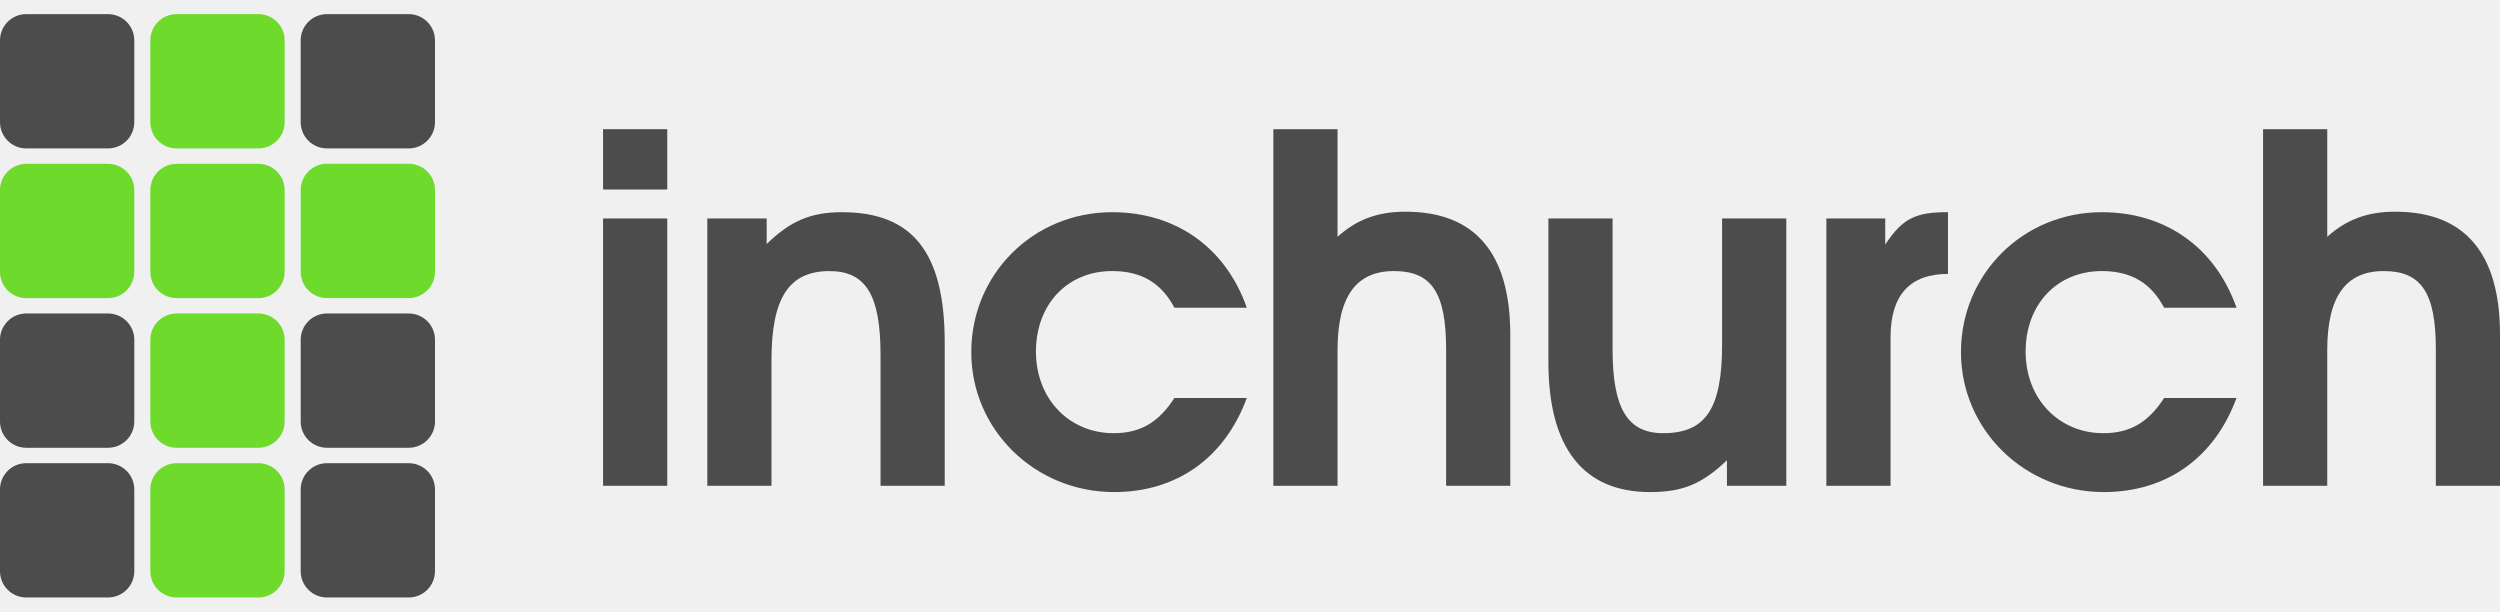
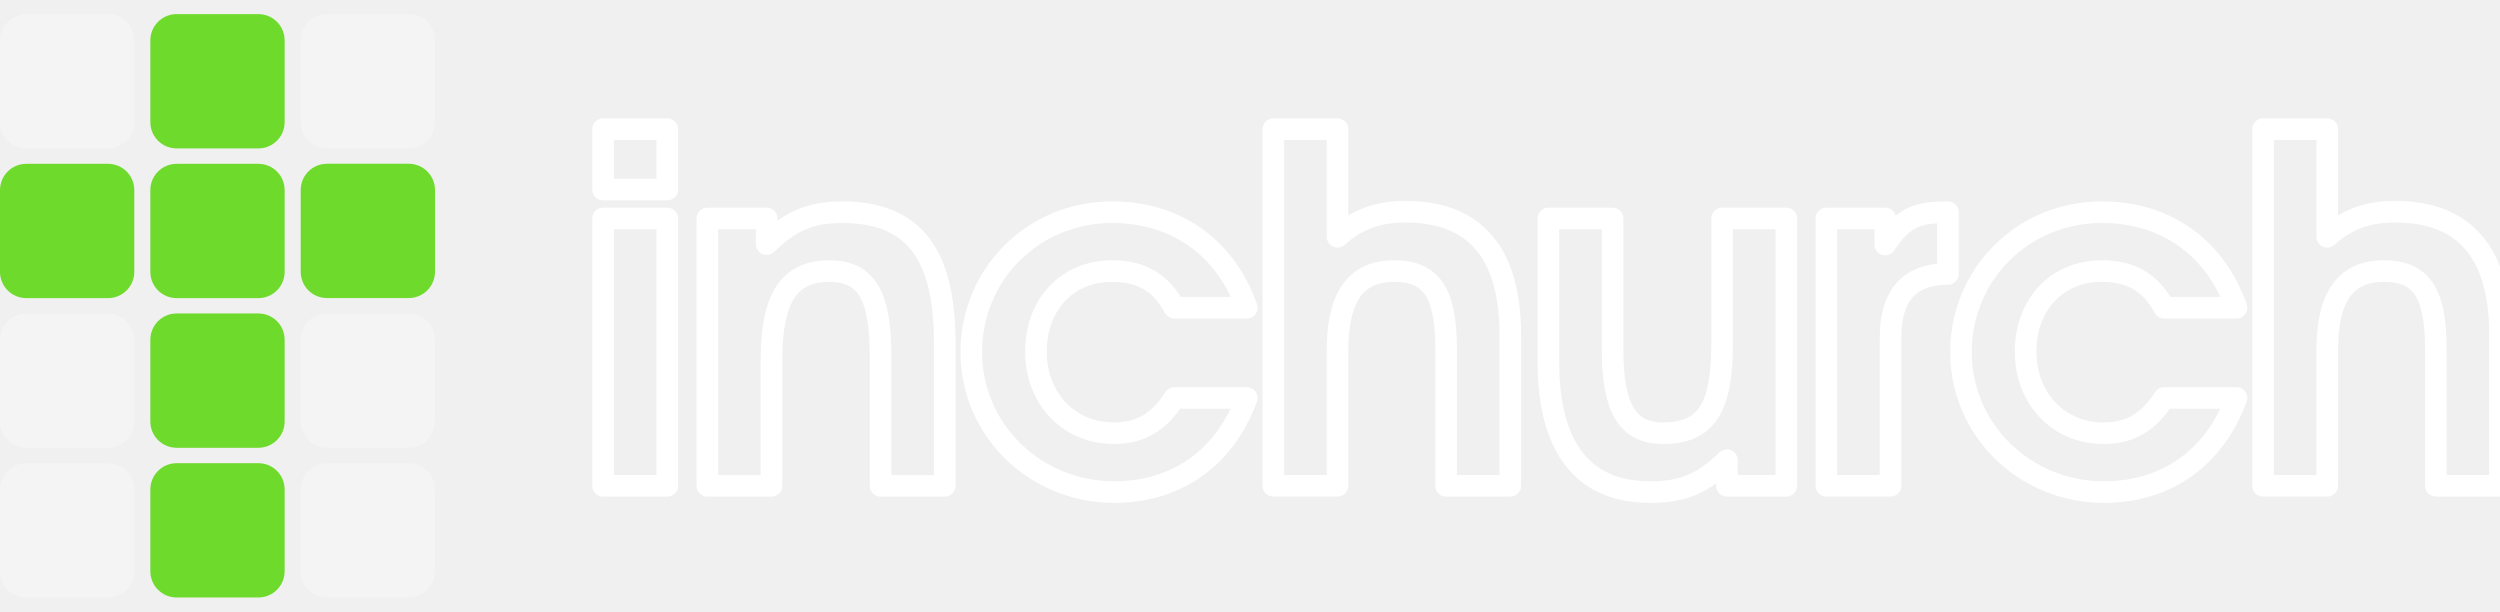
<svg xmlns="http://www.w3.org/2000/svg" width="139" height="34" viewBox="0 0 139 34" fill="none">
  <g clip-path="url(#clip0_2997_29735)">
    <path d="M22.725 16.572H18.179C17.373 16.572 16.719 15.918 16.719 15.111V10.566C16.719 9.759 17.373 9.105 18.179 9.105H22.725C23.532 9.105 24.186 9.759 24.186 10.566V15.111C24.186 15.918 23.532 16.572 22.725 16.572Z" fill="#6EDA2C" />
-     <path d="M6.006 8.252H1.461C0.654 8.252 0 7.597 0 6.791V2.245C0 1.439 0.654 0.785 1.461 0.785H6.006C6.813 0.785 7.467 1.439 7.467 2.245V6.791C7.467 7.597 6.813 8.252 6.006 8.252Z" fill="#4C4C4C" />
+     <path d="M6.006 8.252H1.461C0.654 8.252 0 7.597 0 6.791V2.245C0 1.439 0.654 0.785 1.461 0.785H6.006C6.813 0.785 7.467 1.439 7.467 2.245V6.791C7.467 7.597 6.813 8.252 6.006 8.252Z" fill="#ffffff" fill-opacity="0.25" />
    <path d="M14.366 8.252H9.82C9.013 8.252 8.359 7.597 8.359 6.791V2.245C8.359 1.439 9.013 0.785 9.82 0.785H14.366C15.172 0.785 15.826 1.439 15.826 2.245V6.791C15.826 7.597 15.172 8.252 14.366 8.252Z" fill="#6EDA2C" />
-     <path d="M22.725 8.252H18.179C17.373 8.252 16.718 7.597 16.718 6.791V2.245C16.718 1.439 17.373 0.785 18.179 0.785H22.725C23.531 0.785 24.185 1.439 24.185 2.245V6.791C24.185 7.597 23.531 8.252 22.725 8.252Z" fill="#4C4C4C" />
+     <path d="M22.725 8.252H18.179C17.373 8.252 16.718 7.597 16.718 6.791V2.245C16.718 1.439 17.373 0.785 18.179 0.785H22.725C23.531 0.785 24.185 1.439 24.185 2.245V6.791C24.185 7.597 23.531 8.252 22.725 8.252Z" fill="#ffffff" fill-opacity="0.25" />
    <path d="M6.006 16.576H1.461C0.654 16.576 0 15.922 0 15.115V10.569C0 9.763 0.654 9.109 1.461 9.109H6.006C6.813 9.109 7.467 9.763 7.467 10.569V15.115C7.467 15.922 6.813 16.576 6.006 16.576Z" fill="#6EDA2C" />
    <path d="M14.366 16.576H9.82C9.014 16.576 8.359 15.922 8.359 15.115V10.569C8.359 9.763 9.014 9.109 9.82 9.109H14.366C15.172 9.109 15.826 9.763 15.826 10.569V15.115C15.826 15.922 15.172 16.576 14.366 16.576Z" fill="#6EDA2C" />
-     <path d="M6.006 24.896H1.461C0.654 24.896 0 24.242 0 23.436V18.89C0 18.083 0.654 17.429 1.461 17.429H6.006C6.813 17.429 7.467 18.083 7.467 18.89V23.436C7.467 24.242 6.813 24.896 6.006 24.896Z" fill="#4C4C4C" />
+     <path d="M6.006 24.896H1.461C0.654 24.896 0 24.242 0 23.436V18.89C0 18.083 0.654 17.429 1.461 17.429H6.006C6.813 17.429 7.467 18.083 7.467 18.89V23.436C7.467 24.242 6.813 24.896 6.006 24.896Z" fill="#ffffff" fill-opacity="0.25" />
    <path d="M14.366 24.896H9.82C9.014 24.896 8.359 24.242 8.359 23.436V18.89C8.359 18.083 9.014 17.429 9.82 17.429H14.366C15.172 17.429 15.826 18.083 15.826 18.89V23.436C15.826 24.242 15.172 24.896 14.366 24.896Z" fill="#6EDA2C" />
-     <path d="M22.725 24.896H18.179C17.373 24.896 16.719 24.242 16.719 23.436V18.89C16.719 18.083 17.373 17.429 18.179 17.429H22.725C23.532 17.429 24.186 18.083 24.186 18.89V23.436C24.186 24.242 23.532 24.896 22.725 24.896Z" fill="#4C4C4C" />
-     <path d="M6.006 33.22H1.461C0.654 33.22 0 32.566 0 31.76V27.214C0 26.407 0.654 25.753 1.461 25.753H6.006C6.813 25.753 7.467 26.407 7.467 27.214V31.76C7.467 32.566 6.813 33.22 6.006 33.22Z" fill="#4C4C4C" />
+     <path d="M22.725 24.896H18.179C17.373 24.896 16.719 24.242 16.719 23.436V18.89C16.719 18.083 17.373 17.429 18.179 17.429H22.725C23.532 17.429 24.186 18.083 24.186 18.89V23.436C24.186 24.242 23.532 24.896 22.725 24.896Z" fill="#ffffff" fill-opacity="0.25" />
+     <path d="M6.006 33.22H1.461C0.654 33.22 0 32.566 0 31.76V27.214C0 26.407 0.654 25.753 1.461 25.753H6.006C6.813 25.753 7.467 26.407 7.467 27.214V31.76C7.467 32.566 6.813 33.22 6.006 33.22Z" fill="#ffffff" fill-opacity="0.25" />
    <path d="M14.366 33.22H9.82C9.013 33.22 8.359 32.566 8.359 31.76V27.214C8.359 26.407 9.013 25.753 9.82 25.753H14.366C15.172 25.753 15.826 26.407 15.826 27.214V31.76C15.826 32.566 15.172 33.22 14.366 33.22Z" fill="#6EDA2C" />
-     <path d="M22.725 33.22H18.179C17.373 33.22 16.718 32.566 16.718 31.76V27.214C16.718 26.407 17.373 25.753 18.179 25.753H22.725C23.531 25.753 24.185 26.407 24.185 27.214V31.76C24.185 32.566 23.531 33.22 22.725 33.22Z" fill="#4C4C4C" />
-     <path d="M33.53 7.183H37.099V10.537H33.53V7.183ZM33.53 12.147H37.099V27.01H33.53V12.147Z" fill="#4C4C4C" />
-     <path d="M39.327 12.147H42.627V13.569C43.941 12.281 45.095 11.798 46.812 11.798C50.755 11.798 52.526 14.052 52.526 19.043V27.012H48.958V19.741C48.958 16.414 48.153 15.073 46.114 15.073C43.861 15.073 42.895 16.576 42.895 20.009V27.012H39.327V12.147Z" fill="#4C4C4C" />
-     <path d="M69.322 22.127C68.088 25.481 65.406 27.359 61.945 27.359C57.544 27.359 54.003 23.898 54.003 19.579C54.003 15.259 57.437 11.798 61.837 11.798C65.379 11.798 68.142 13.757 69.323 17.11H65.299C64.575 15.742 63.475 15.071 61.838 15.071C59.343 15.071 57.599 16.922 57.599 19.552C57.599 22.181 59.45 24.085 61.919 24.085C63.394 24.085 64.414 23.495 65.299 22.127H69.323H69.322Z" fill="#4C4C4C" />
-     <path d="M70.798 7.183H74.367V13.166C75.439 12.201 76.593 11.771 78.15 11.771C82.014 11.771 83.972 14.078 83.972 18.613V27.01H80.404V19.417C80.404 16.278 79.599 15.071 77.506 15.071C75.413 15.071 74.367 16.466 74.367 19.47V27.009H70.798V7.183Z" fill="#4C4C4C" />
-     <path d="M96.018 25.589C94.65 26.903 93.55 27.36 91.752 27.36C88.022 27.36 86.091 24.892 86.091 20.116V12.147H89.659V19.418C89.659 22.717 90.49 24.085 92.476 24.085C94.837 24.085 95.749 22.717 95.749 19.149V12.146H99.318V27.01H96.018V25.587V25.589Z" fill="#4C4C4C" />
-     <path d="M101.545 12.146H104.819V13.595C105.785 12.146 106.483 11.796 108.307 11.796V15.23C106.187 15.23 105.115 16.411 105.115 18.745V27.009H101.546V12.146H101.545Z" fill="#4C4C4C" />
-     <path d="M124.35 22.127C123.116 25.481 120.434 27.359 116.972 27.359C112.571 27.359 109.03 23.898 109.03 19.579C109.03 15.259 112.464 11.798 116.865 11.798C120.407 11.798 123.169 13.757 124.35 17.11H120.326C119.601 15.742 118.501 15.071 116.865 15.071C114.369 15.071 112.625 16.922 112.625 19.552C112.625 22.181 114.476 24.085 116.945 24.085C118.42 24.085 119.44 23.495 120.326 22.127H124.35Z" fill="#4C4C4C" />
-     <path d="M125.827 7.183H129.395V13.166C130.468 12.201 131.622 11.771 133.179 11.771C137.043 11.771 139.001 14.078 139.001 18.613V27.01H135.433V19.417C135.433 16.278 134.627 15.071 132.535 15.071C130.442 15.071 129.395 16.466 129.395 19.47V27.009H125.827V7.183Z" fill="#4C4C4C" />
+     <path d="M22.725 33.22H18.179C17.373 33.22 16.718 32.566 16.718 31.76V27.214C16.718 26.407 17.373 25.753 18.179 25.753H22.725C23.531 25.753 24.185 26.407 24.185 27.214V31.76C24.185 32.566 23.531 33.22 22.725 33.22Z" fill="#ffffff" fill-opacity="0.25" />
+     <path d="M33.53 7.183H37.099V10.537H33.53V7.183ZM33.53 12.147H37.099V27.01H33.53V12.147Z" fill="none" stroke="#ffffff" stroke-width="1.2" stroke-linejoin="round" />
+     <path d="M39.327 12.147H42.627V13.569C43.941 12.281 45.095 11.798 46.812 11.798C50.755 11.798 52.526 14.052 52.526 19.043V27.012H48.958V19.741C48.958 16.414 48.153 15.073 46.114 15.073C43.861 15.073 42.895 16.576 42.895 20.009V27.012H39.327V12.147Z" fill="none" stroke="#ffffff" stroke-width="1.2" stroke-linejoin="round" />
+     <path d="M69.322 22.127C68.088 25.481 65.406 27.359 61.945 27.359C57.544 27.359 54.003 23.898 54.003 19.579C54.003 15.259 57.437 11.798 61.837 11.798C65.379 11.798 68.142 13.757 69.323 17.11H65.299C64.575 15.742 63.475 15.071 61.838 15.071C59.343 15.071 57.599 16.922 57.599 19.552C57.599 22.181 59.45 24.085 61.919 24.085C63.394 24.085 64.414 23.495 65.299 22.127H69.323H69.322Z" fill="none" stroke="#ffffff" stroke-width="1.2" stroke-linejoin="round" />
+     <path d="M70.798 7.183H74.367V13.166C75.439 12.201 76.593 11.771 78.15 11.771C82.014 11.771 83.972 14.078 83.972 18.613V27.01H80.404V19.417C80.404 16.278 79.599 15.071 77.506 15.071C75.413 15.071 74.367 16.466 74.367 19.47V27.009H70.798V7.183Z" fill="none" stroke="#ffffff" stroke-width="1.2" stroke-linejoin="round" />
+     <path d="M96.018 25.589C94.65 26.903 93.55 27.36 91.752 27.36C88.022 27.36 86.091 24.892 86.091 20.116V12.147H89.659V19.418C89.659 22.717 90.49 24.085 92.476 24.085C94.837 24.085 95.749 22.717 95.749 19.149V12.146H99.318V27.01H96.018V25.587V25.589Z" fill="none" stroke="#ffffff" stroke-width="1.2" stroke-linejoin="round" />
+     <path d="M101.545 12.146H104.819V13.595C105.785 12.146 106.483 11.796 108.307 11.796V15.23C106.187 15.23 105.115 16.411 105.115 18.745V27.009H101.546V12.146H101.545Z" fill="none" stroke="#ffffff" stroke-width="1.2" stroke-linejoin="round" />
+     <path d="M124.35 22.127C123.116 25.481 120.434 27.359 116.972 27.359C112.571 27.359 109.03 23.898 109.03 19.579C109.03 15.259 112.464 11.798 116.865 11.798C120.407 11.798 123.169 13.757 124.35 17.11H120.326C119.601 15.742 118.501 15.071 116.865 15.071C114.369 15.071 112.625 16.922 112.625 19.552C112.625 22.181 114.476 24.085 116.945 24.085C118.42 24.085 119.44 23.495 120.326 22.127H124.35Z" fill="none" stroke="#ffffff" stroke-width="1.2" stroke-linejoin="round" />
+     <path d="M125.827 7.183H129.395V13.166C130.468 12.201 131.622 11.771 133.179 11.771C137.043 11.771 139.001 14.078 139.001 18.613V27.01H135.433V19.417C135.433 16.278 134.627 15.071 132.535 15.071C130.442 15.071 129.395 16.466 129.395 19.47V27.009H125.827V7.183Z" fill="none" stroke="#ffffff" stroke-width="1.2" stroke-linejoin="round" />
  </g>
  <defs>
    <clipPath id="clip0_2997_29735">
      <rect width="139" height="32.435" fill="white" transform="translate(0 0.782715)" />
    </clipPath>
  </defs>
</svg>
